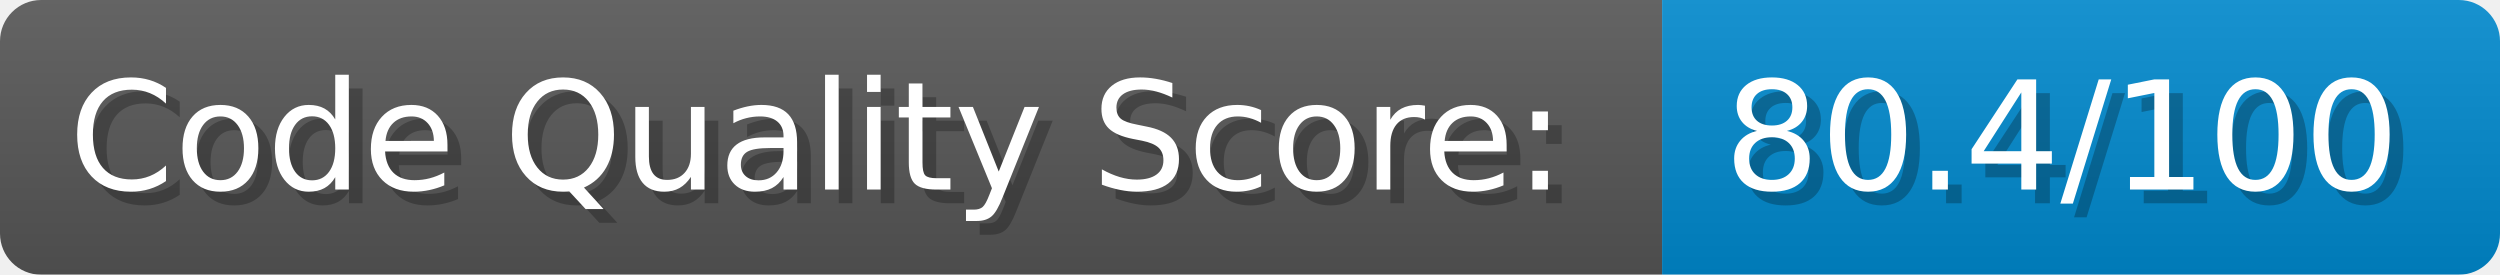
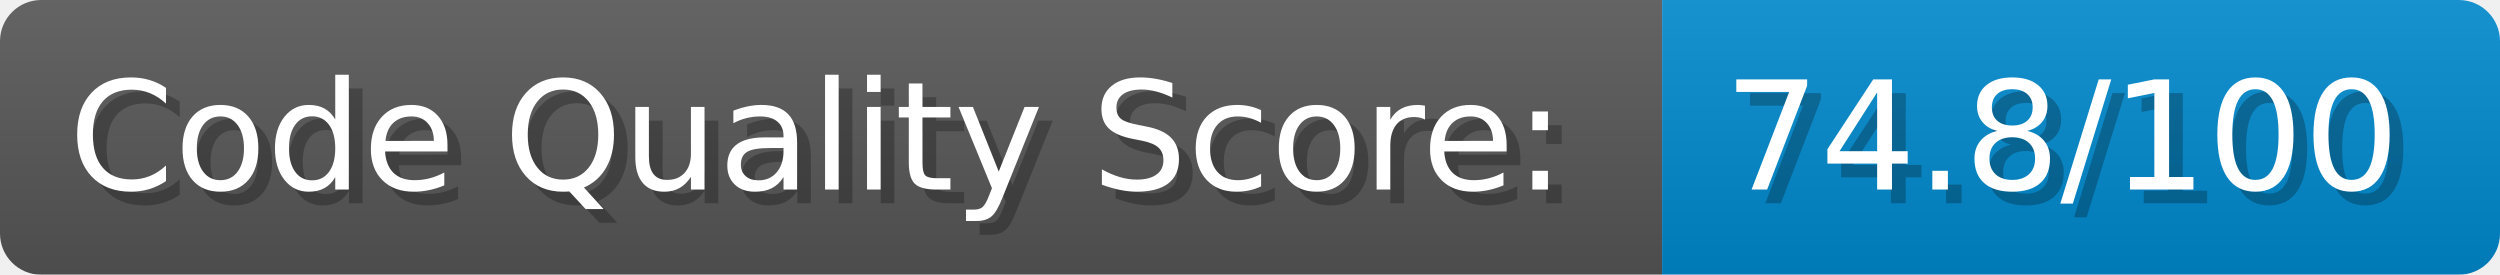
- <svg xmlns="http://www.w3.org/2000/svg" width="273" height="30" viewBox="0 0 1820 200" role="img" aria-label="Code Quality Score:: 80.4/100">
+ <svg xmlns="http://www.w3.org/2000/svg" width="273" height="30" viewBox="0 0 1820 200" role="img" aria-label="Code Quality Score:: 74.8/100">
  <linearGradient id="a" x2="0" y2="100%">
    <stop offset="0" stop-opacity=".1" stop-color="#EEE" />
    <stop offset="1" stop-opacity=".1" />
  </linearGradient>
  <mask id="m">
    <rect width="1820" height="200" rx="30" fill="#FFF" />
  </mask>
  <g mask="url(#m)">
    <rect width="1210" height="200" fill="#555" />
    <rect width="610" height="200" fill="#08C" x="1210" />
    <rect width="1820" height="200" fill="url(#a)" />
  </g>
  <g aria-hidden="true" fill="#fff" text-anchor="start" font-family="Verdana,DejaVu Sans,sans-serif" font-size="110">
    <text x="60" y="148" textLength="1110" fill="#000" opacity="0.25">Code Quality Score:</text>
    <text x="50" y="138" textLength="1110">Code Quality Score:</text>
-     <text x="1265" y="148" textLength="510" fill="#000" opacity="0.25">80.4/100</text>
-     <text x="1255" y="138" textLength="510">80.4/100</text>
+     <text x="1265" y="148" textLength="510" fill="#000" opacity="0.25">74.8/100</text>
+     <text x="1255" y="138" textLength="510">74.8/100</text>
  </g>
</svg>
